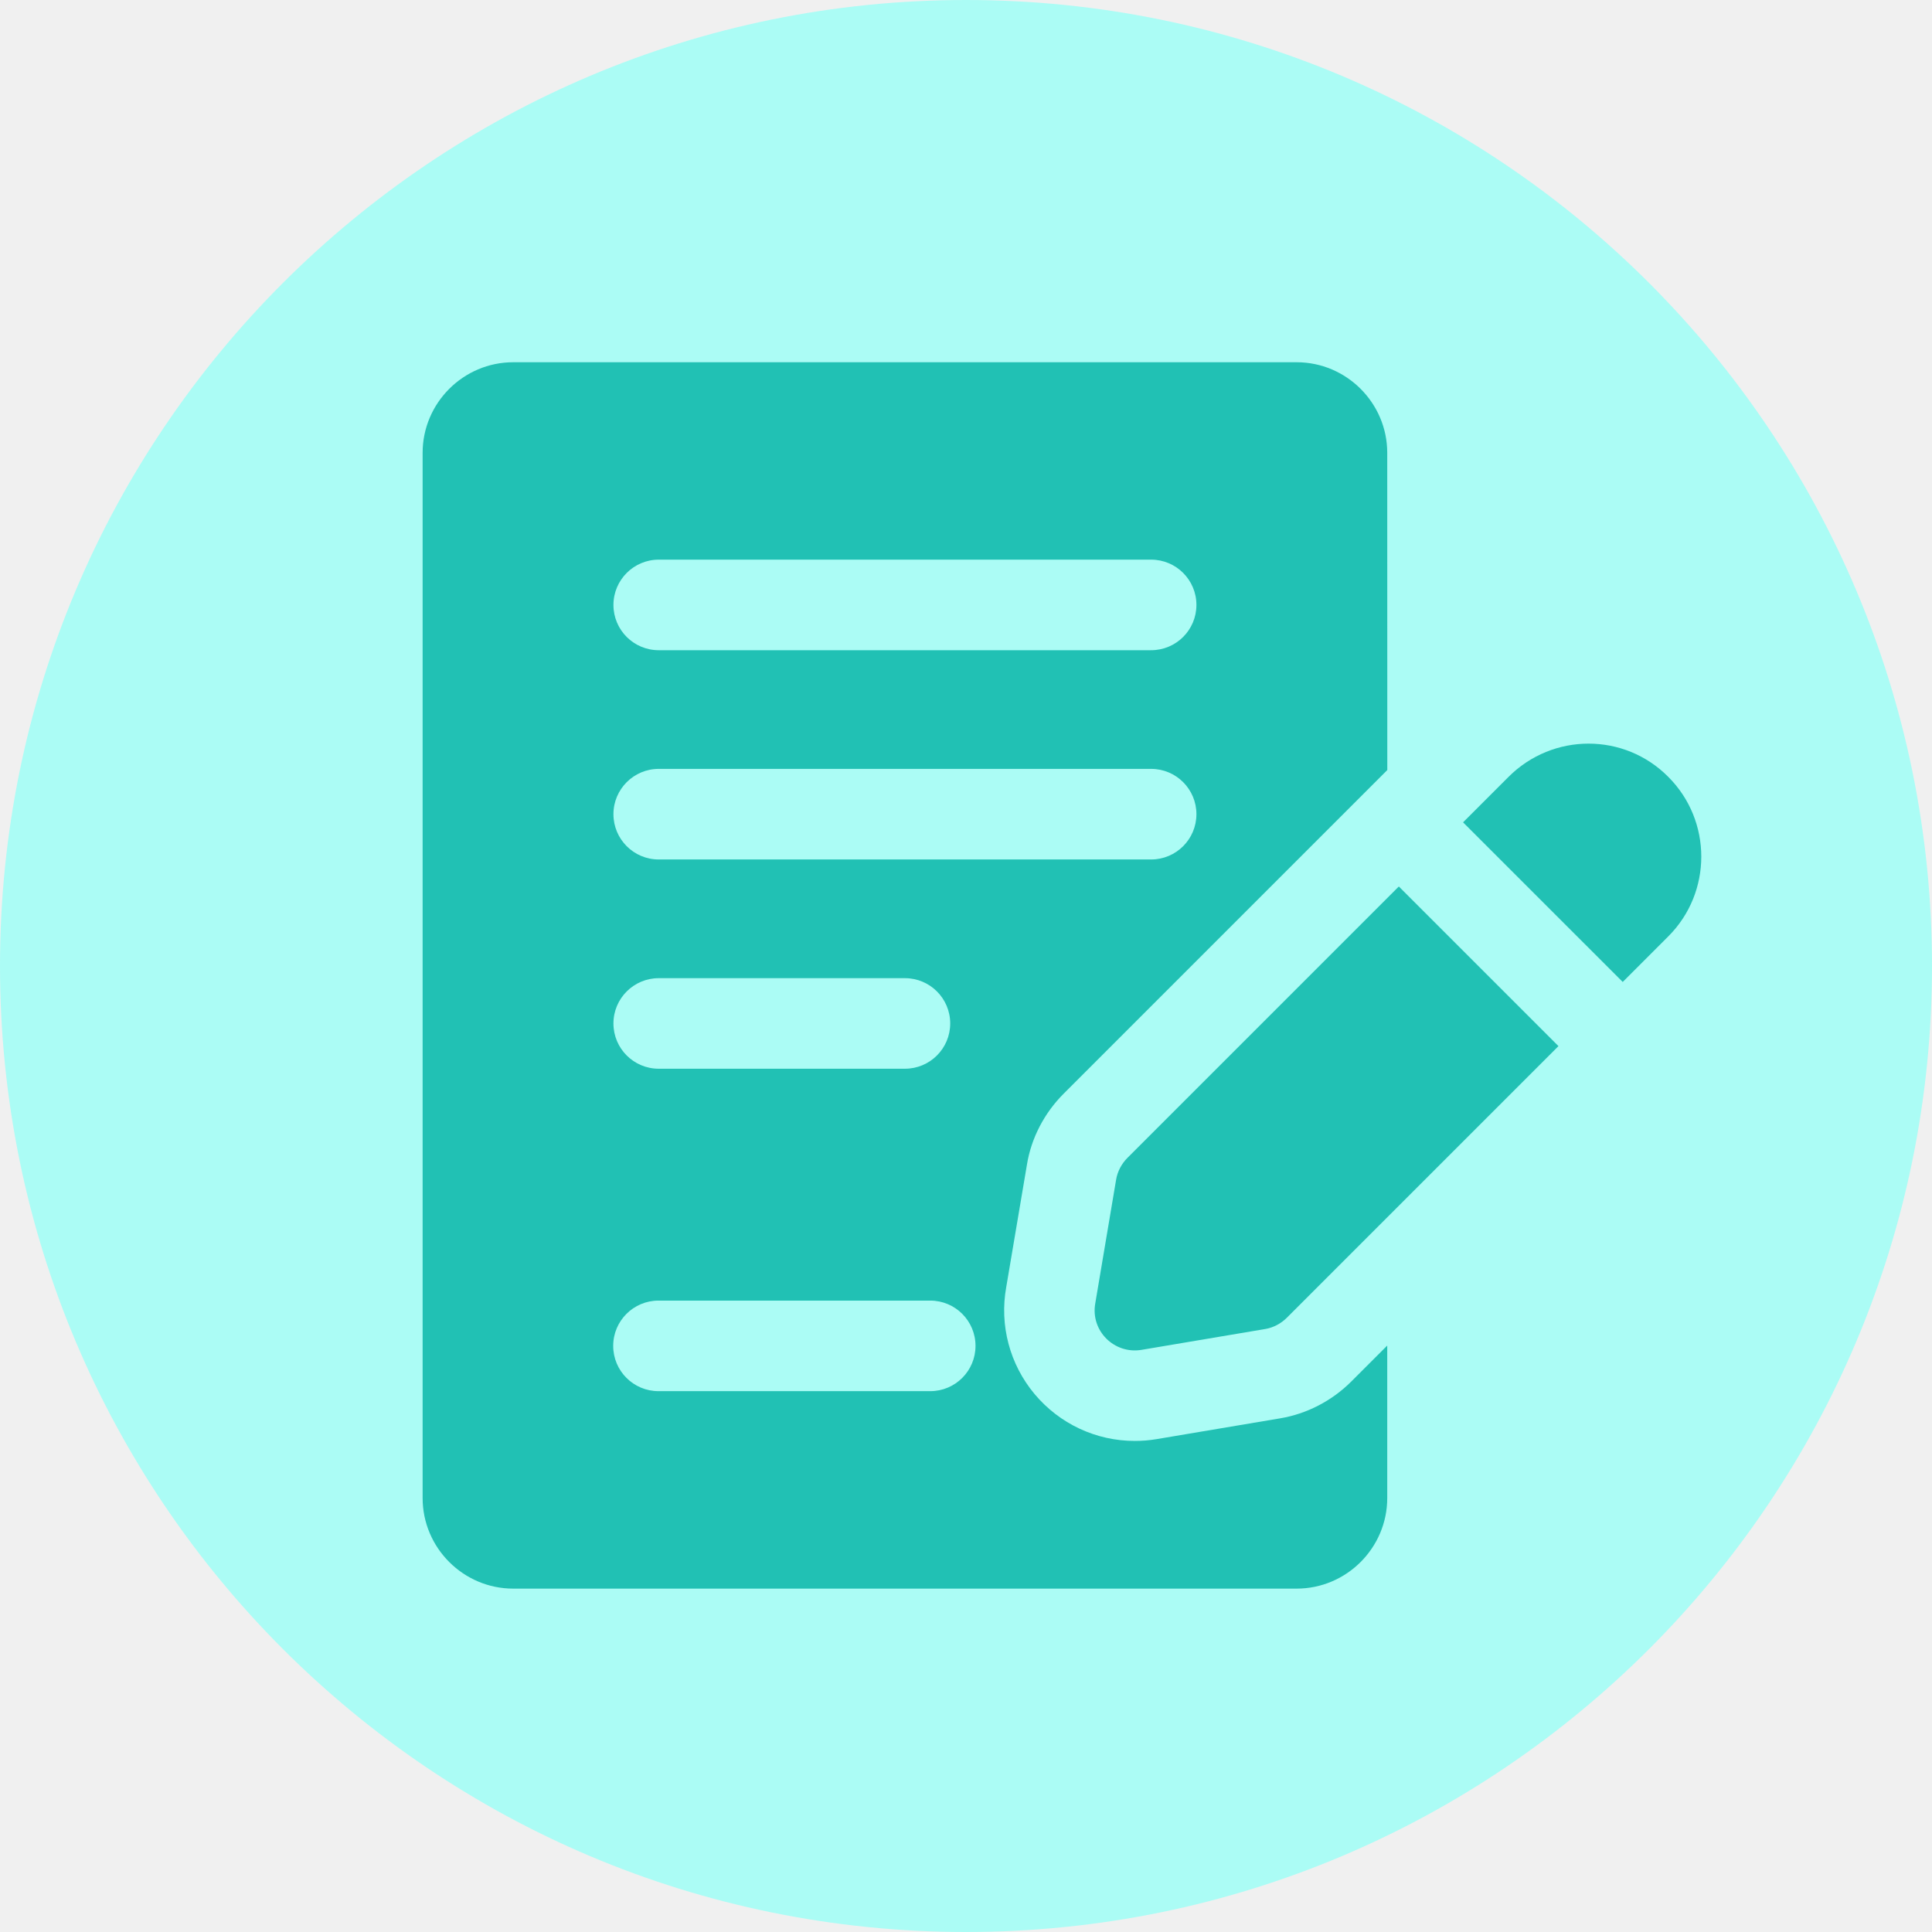
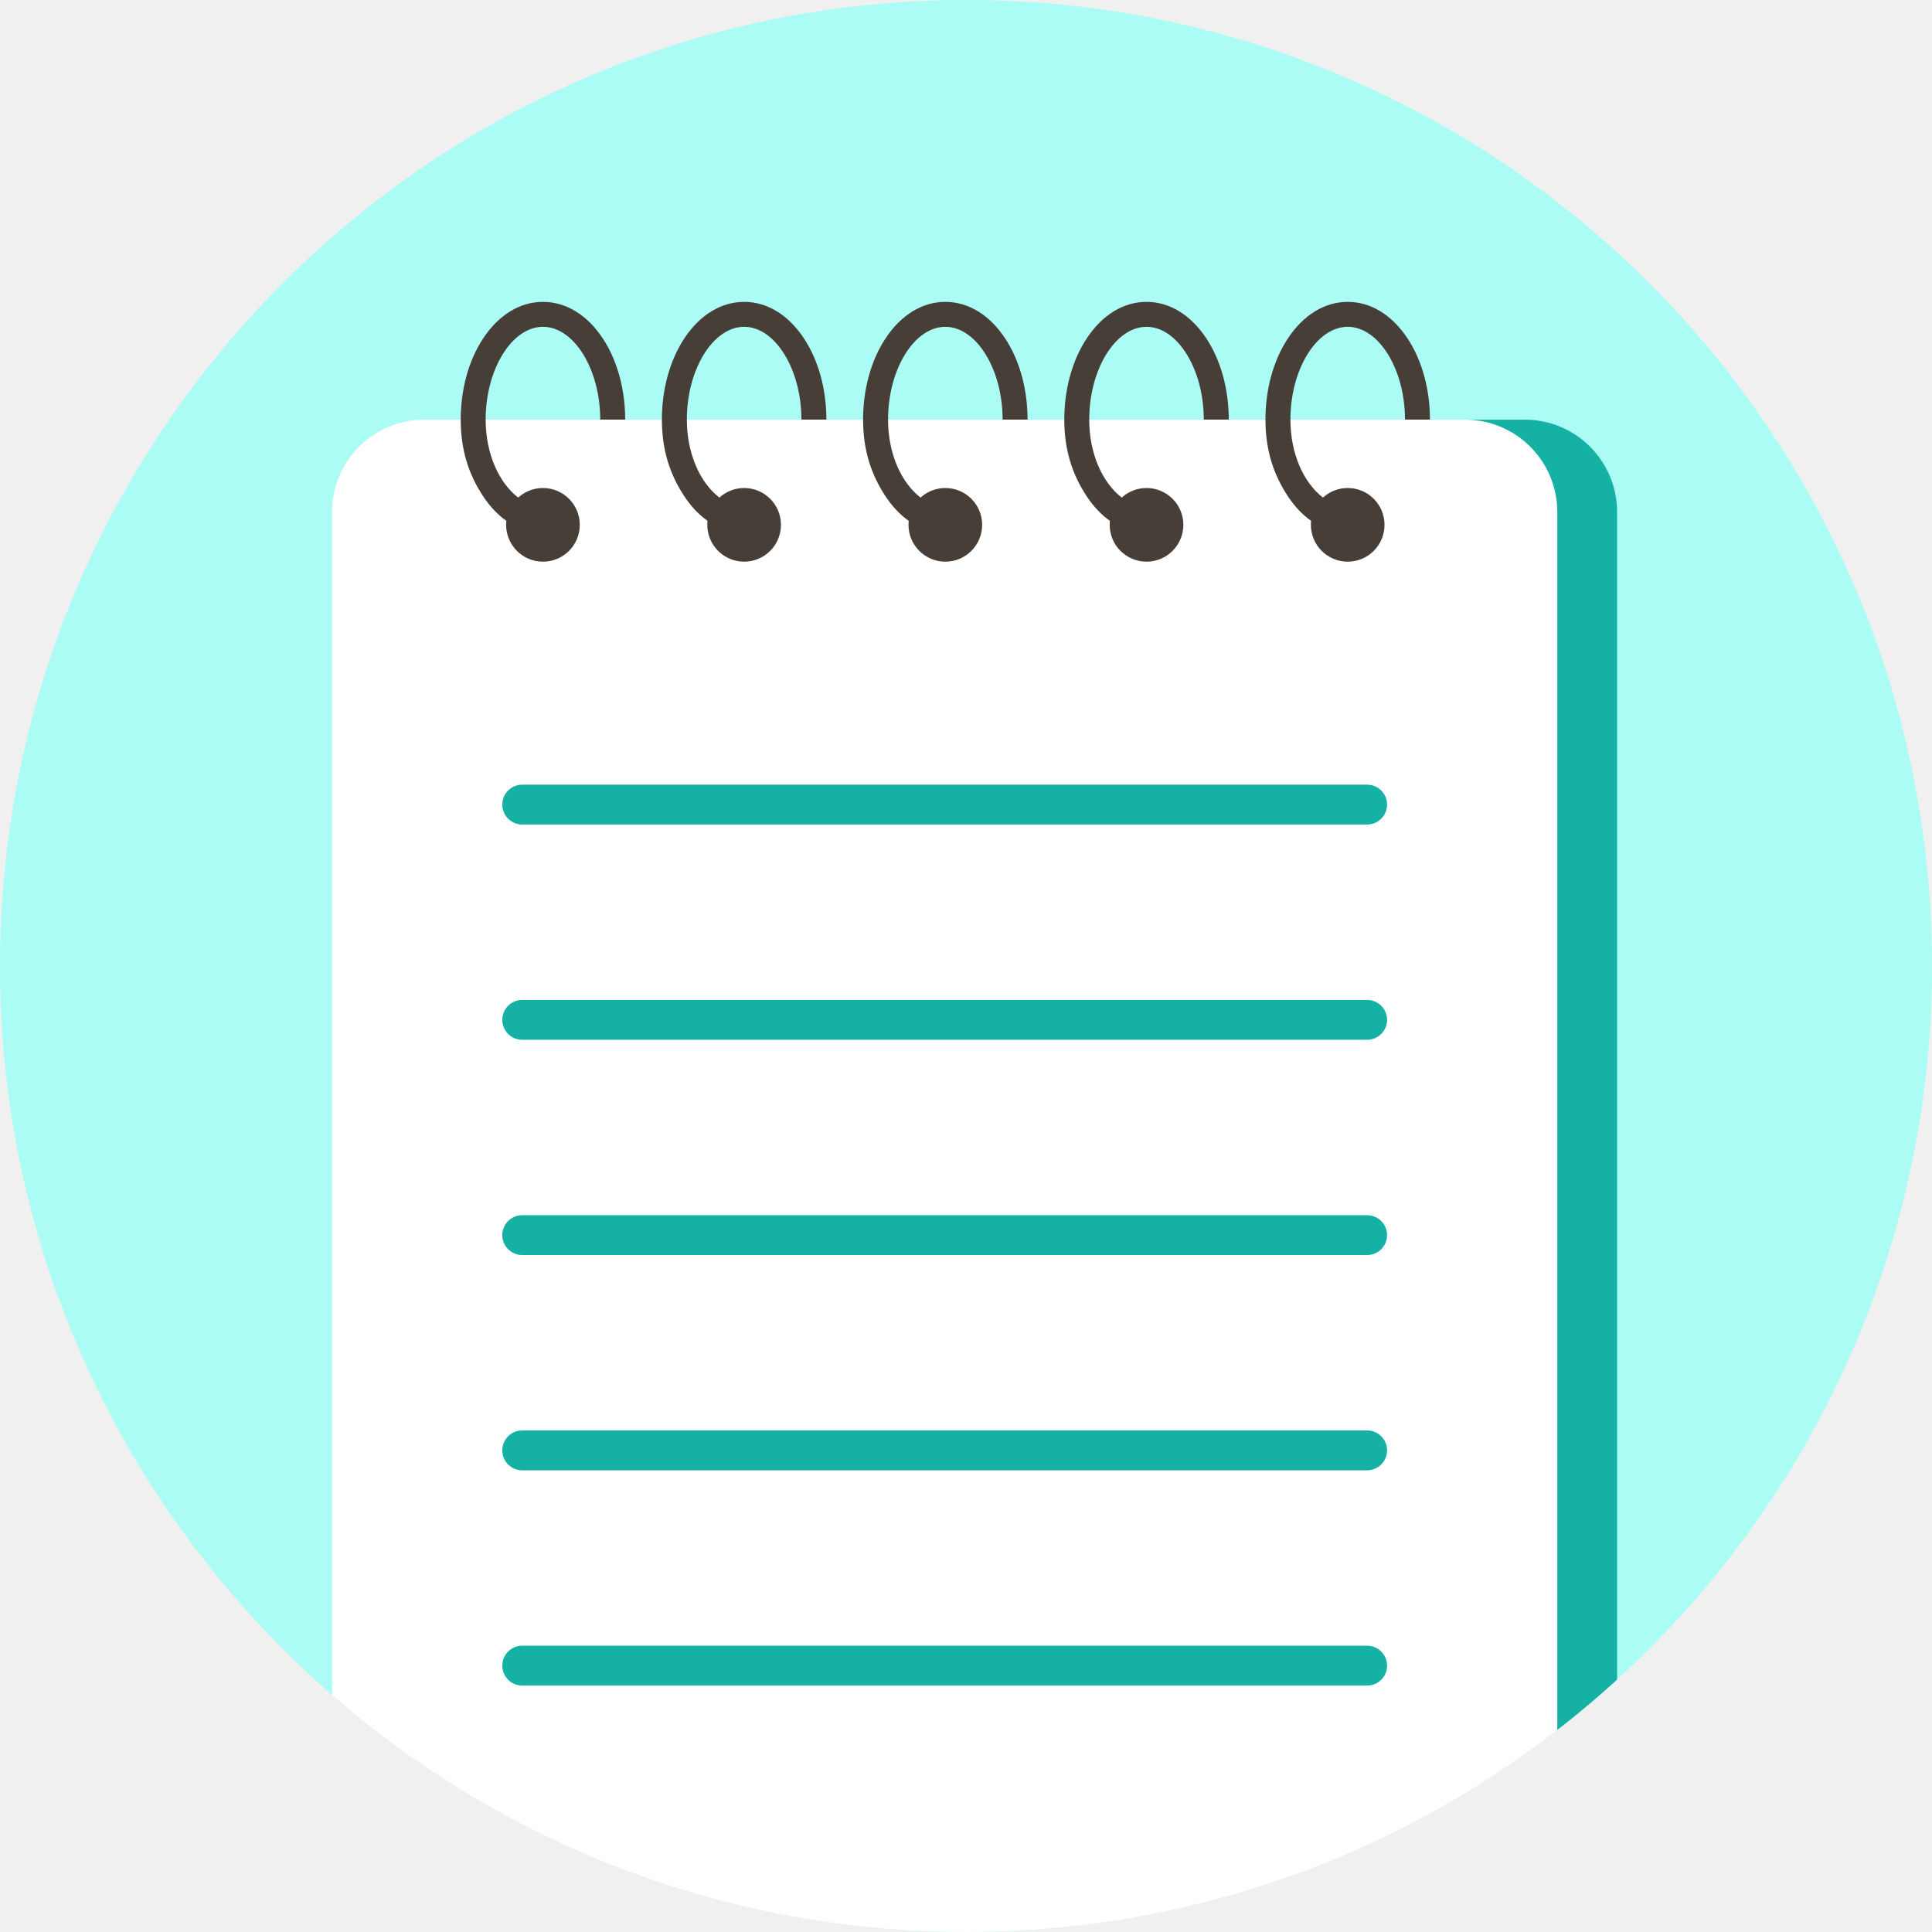
<svg xmlns="http://www.w3.org/2000/svg" width="64" height="64" viewBox="0 0 64 64" fill="none">
-   <g clip-path="url(#clip0_725_4465)">
+   <g clip-path="url(#clip0_947_5029)">
    <path d="M32 64C49.673 64 64 49.673 64 32C64 14.327 49.673 0 32 0C14.327 0 0 14.327 0 32C0 49.673 14.327 64 32 64Z" fill="#ABFCF5" />
-     <path d="M42.408 46.984L38.314 47.673C38.069 47.714 37.83 47.733 37.594 47.733H37.592C36.308 47.733 35.096 47.166 34.269 46.176C33.448 45.192 33.105 43.902 33.333 42.636L34.02 38.574C34.16 37.706 34.594 36.868 35.237 36.228L45.956 25.509L45.954 15C45.954 13.35 44.604 12 42.953 12H17C15.35 12 14 13.35 14 15V49.625C14 51.275 15.35 52.625 17 52.625H42.953C44.604 52.625 45.954 51.275 45.954 49.625V44.573L44.754 45.773C44.118 46.407 43.285 46.838 42.408 46.984ZM21.821 18.539H38.132C38.961 18.539 39.633 19.21 39.633 20.039C39.633 20.868 38.961 21.539 38.132 21.539H21.821C20.992 21.539 20.321 20.868 20.321 20.039C20.321 19.212 20.994 18.539 21.821 18.539ZM21.821 25.47H38.132C38.961 25.47 39.633 26.142 39.633 26.97C39.633 27.799 38.961 28.471 38.132 28.471H21.821C20.992 28.471 20.321 27.799 20.321 26.97C20.321 26.143 20.994 25.47 21.821 25.47ZM21.821 32.403H29.977C30.805 32.403 31.477 33.074 31.477 33.903C31.477 34.732 30.805 35.403 29.977 35.403H21.821C20.992 35.403 20.321 34.732 20.321 33.903C20.321 33.074 20.994 32.403 21.821 32.403ZM30.815 46.084H21.814C20.985 46.084 20.313 45.413 20.313 44.584C20.313 43.755 20.985 43.084 21.814 43.084H30.815C31.644 43.084 32.315 43.755 32.315 44.584C32.315 45.413 31.644 46.084 30.815 46.084Z" fill="#21C1B4" />
-     <path d="M55.266 25.737C53.811 24.266 51.44 24.266 49.97 25.737L48.466 27.241L53.755 32.529L55.266 31.017C56.721 29.562 56.721 27.192 55.266 25.737Z" fill="#21C1B4" />
-     <path d="M37.348 38.356C37.153 38.551 37.018 38.806 36.973 39.076L36.283 43.171C36.118 44.086 36.913 44.866 37.813 44.716L41.909 44.026C42.179 43.981 42.434 43.846 42.629 43.651L51.626 34.654L46.338 29.366L37.348 38.356Z" fill="#21C1B4" />
+     <mask id="mask0_947_5029" style="mask-type:alpha" maskUnits="userSpaceOnUse" x="0" y="0" width="64" height="64">
+       <path d="M32 64C49.673 64 64 49.673 64 32C64 14.327 49.673 0 32 0C14.327 0 0 14.327 0 32C0 49.673 14.327 64 32 64Z" fill="#ABFCF5" />
+     </mask>
+     <g mask="url(#mask0_947_5029)">
+       <path d="M50.509 68H16.04C14.351 68 12.981 66.63 12.981 64.941V16.96C12.981 15.271 14.351 13.901 16.04 13.901H50.509C52.199 13.901 53.568 15.271 53.568 16.96V64.941C53.568 66.63 52.199 68 50.509 68Z" fill="#16B1A5" />
+       <path d="M48.528 68H14.059C12.37 68 11 66.63 11 64.941V16.96C11 15.271 12.37 13.901 14.059 13.901H48.528C50.217 13.901 51.587 15.271 51.587 16.96V64.941C51.587 66.63 50.217 68 48.528 68Z" fill="white" />
+       <path d="M45.288 27.314H17.299C16.934 27.314 16.639 27.018 16.639 26.653C16.639 26.288 16.934 25.993 17.299 25.993H45.288C45.653 25.993 45.949 26.288 45.949 26.653C45.949 27.018 45.653 27.314 45.288 27.314Z" fill="#16B1A5" />
+       <path d="M45.288 34.444H17.299C16.934 34.444 16.639 34.149 16.639 33.784C16.639 33.419 16.934 33.124 17.299 33.124H45.288C45.653 33.124 45.949 33.419 45.949 33.784C45.949 34.149 45.653 34.444 45.288 34.444Z" fill="#16B1A5" />
+       <path d="M45.288 41.575H17.299C16.934 41.575 16.639 41.28 16.639 40.915C16.639 40.55 16.934 40.255 17.299 40.255H45.288C45.653 40.255 45.949 40.55 45.949 40.915C45.949 41.28 45.653 41.575 45.288 41.575Z" fill="#16B1A5" />
+       <path d="M45.288 48.706H17.299C16.934 48.706 16.639 48.41 16.639 48.046C16.639 47.681 16.934 47.385 17.299 47.385H45.288C45.653 47.385 45.949 47.681 45.949 48.046C45.949 48.41 45.653 48.706 45.288 48.706Z" fill="#16B1A5" />
+       <path d="M45.288 55.837H17.299C16.934 55.837 16.639 55.541 16.639 55.177C16.639 54.812 16.934 54.516 17.299 54.516H45.288C45.653 54.516 45.949 54.812 45.949 55.177C45.949 55.541 45.653 55.837 45.288 55.837Z" fill="#16B1A5" />
+       <path d="M16.088 13.899C16.088 15.045 16.536 15.998 17.166 16.483C17.382 16.286 17.67 16.166 17.986 16.166C18.66 16.166 19.206 16.712 19.206 17.386C19.206 18.06 18.66 18.606 17.986 18.606C17.312 18.606 16.766 18.06 16.766 17.386C16.766 17.341 16.768 17.297 16.773 17.253C16.49 17.054 16.232 16.782 16.008 16.445C15.527 15.719 15.262 14.911 15.262 13.899C15.262 12.888 15.527 11.931 16.008 11.206C16.523 10.428 17.226 10 17.986 10C18.746 10 19.449 10.428 19.965 11.206C20.445 11.931 20.71 12.888 20.71 13.899H19.883C19.883 12.234 19.015 10.826 17.986 10.826C16.957 10.826 16.088 12.234 16.088 13.899Z" fill="#473F37" />
+       <path d="M22.753 13.899C22.753 15.045 23.2 15.998 23.831 16.483C24.047 16.286 24.335 16.166 24.651 16.166C25.325 16.166 25.87 16.712 25.87 17.386C25.87 18.06 25.325 18.606 24.651 18.606C23.977 18.606 23.431 18.06 23.431 17.386C23.431 17.341 23.433 17.297 23.438 17.253C23.154 17.054 22.896 16.782 22.672 16.445C22.191 15.719 21.926 14.911 21.926 13.899C21.926 12.888 22.191 11.931 22.672 11.206C23.188 10.428 23.89 10 24.651 10C25.411 10 26.113 10.428 26.629 11.206C27.11 11.931 27.375 12.888 27.375 13.899H26.548C26.548 12.234 25.679 10.826 24.651 10.826C23.622 10.826 22.753 12.234 22.753 13.899Z" fill="#473F37" />
+       <path d="M29.418 13.899C29.418 15.045 29.865 15.998 30.495 16.483C30.711 16.286 30.999 16.166 31.315 16.166C31.989 16.166 32.535 16.712 32.535 17.386C32.535 18.06 31.989 18.606 31.315 18.606C30.642 18.606 30.095 18.06 30.095 17.386C30.095 17.341 30.098 17.297 30.102 17.253C29.819 17.054 29.561 16.782 29.337 16.445C28.856 15.719 28.591 14.911 28.591 13.899C28.591 12.888 28.856 11.931 29.337 11.206C29.852 10.428 30.555 10 31.315 10C32.075 10 32.778 10.428 33.294 11.206C33.775 11.931 34.039 12.888 34.039 13.899H33.213C33.213 12.234 32.344 10.826 31.315 10.826C30.287 10.826 29.418 12.234 29.418 13.899Z" fill="#473F37" />
+       <path d="M36.082 13.899C36.082 15.045 36.529 15.998 37.16 16.483C37.376 16.286 37.664 16.166 37.98 16.166C38.654 16.166 39.2 16.712 39.2 17.386C39.2 18.06 38.654 18.606 37.98 18.606C37.306 18.606 36.76 18.06 36.76 17.386C36.76 17.341 36.762 17.297 36.767 17.253C36.484 17.054 36.225 16.782 36.002 16.445C35.521 15.719 35.256 14.911 35.256 13.899C35.256 12.888 35.521 11.931 36.002 11.206C36.517 10.428 37.219 10 37.98 10C38.74 10 39.443 10.428 39.959 11.206C40.439 11.931 40.704 12.888 40.704 13.899H39.877C39.877 12.234 39.008 10.826 37.98 10.826C36.951 10.826 36.082 12.234 36.082 13.899Z" fill="#473F37" />
+       <path d="M42.747 13.899C42.747 15.045 43.194 15.998 43.825 16.483C44.041 16.286 44.329 16.166 44.645 16.166C45.319 16.166 45.864 16.712 45.864 17.386C45.864 18.06 45.319 18.606 44.645 18.606C43.971 18.606 43.425 18.06 43.425 17.386C43.425 17.341 43.427 17.297 43.432 17.253C43.148 17.054 42.89 16.782 42.666 16.445C42.185 15.719 41.92 14.911 41.92 13.899C41.92 12.888 42.185 11.931 42.666 11.206C43.182 10.428 43.884 10 44.645 10C45.405 10 46.107 10.428 46.623 11.206C47.104 11.931 47.369 12.888 47.369 13.899H46.542C46.542 12.234 45.673 10.826 44.645 10.826C43.616 10.826 42.747 12.234 42.747 13.899Z" fill="#473F37" />
+     </g>
  </g>
  <defs>
-     <clipPath id="clip0_725_4465">
+     <clipPath id="clip0_947_5029">
      <rect width="64" height="64" fill="white" />
    </clipPath>
  </defs>
</svg>
